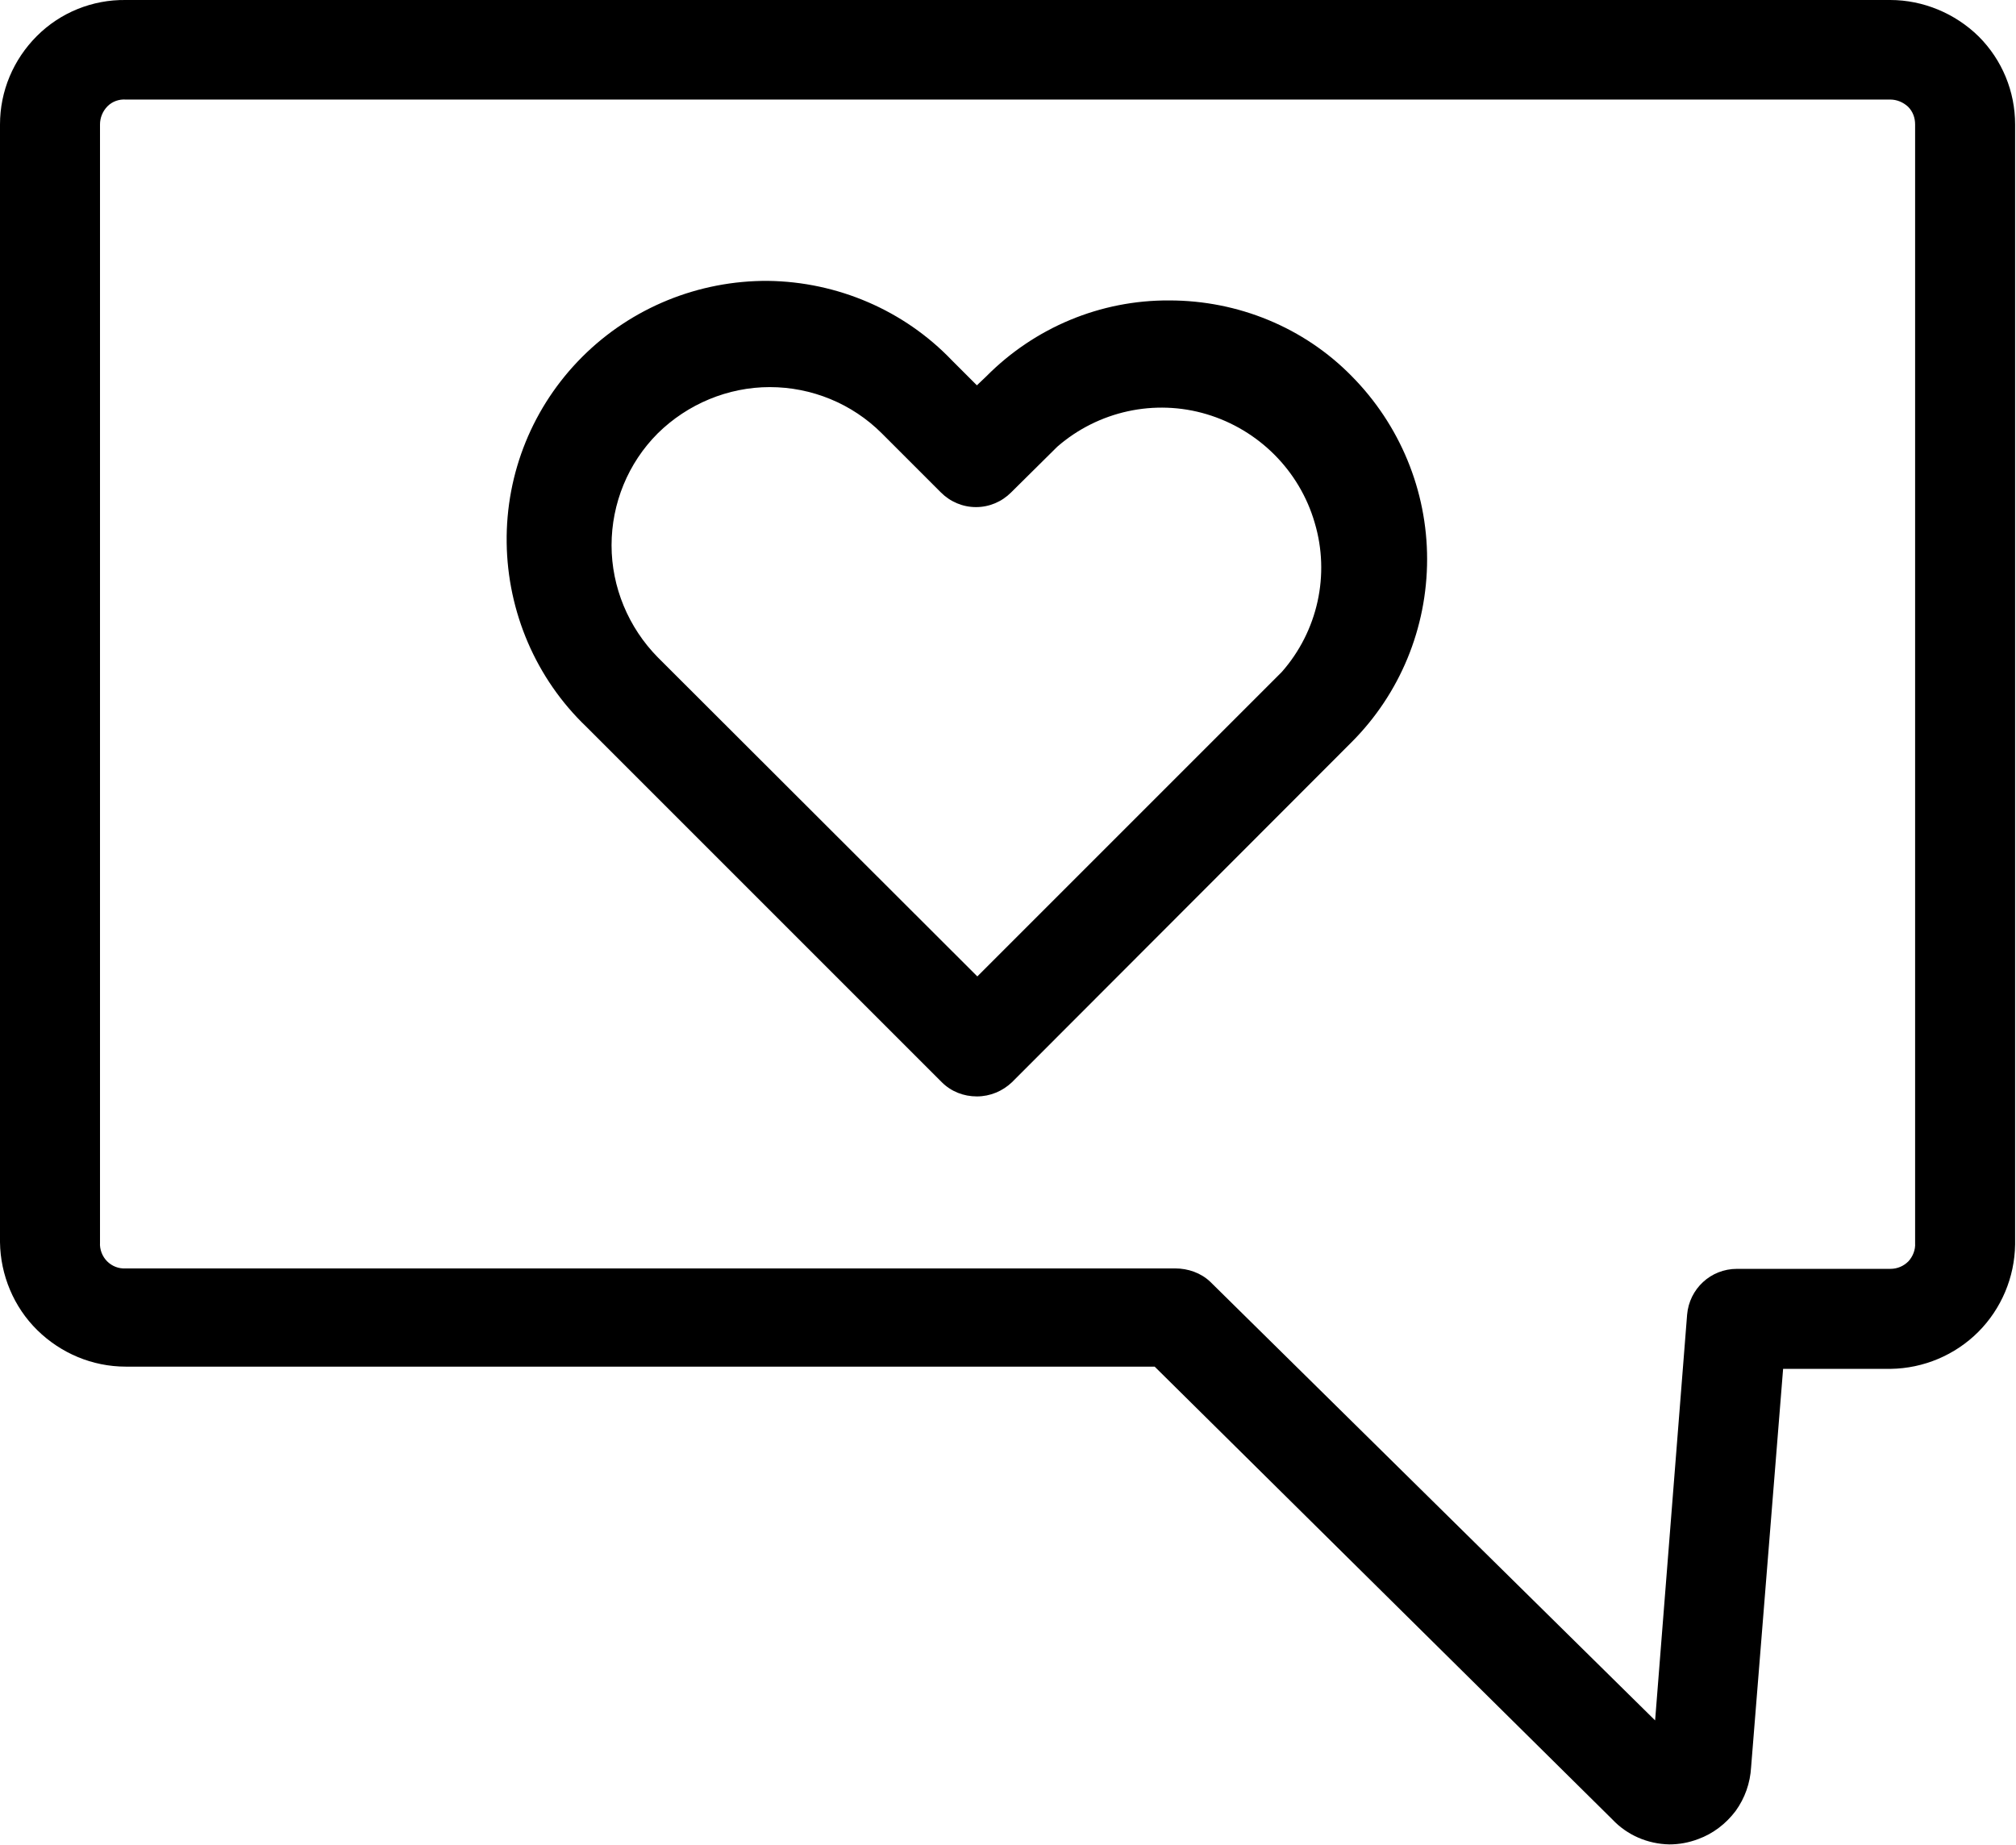
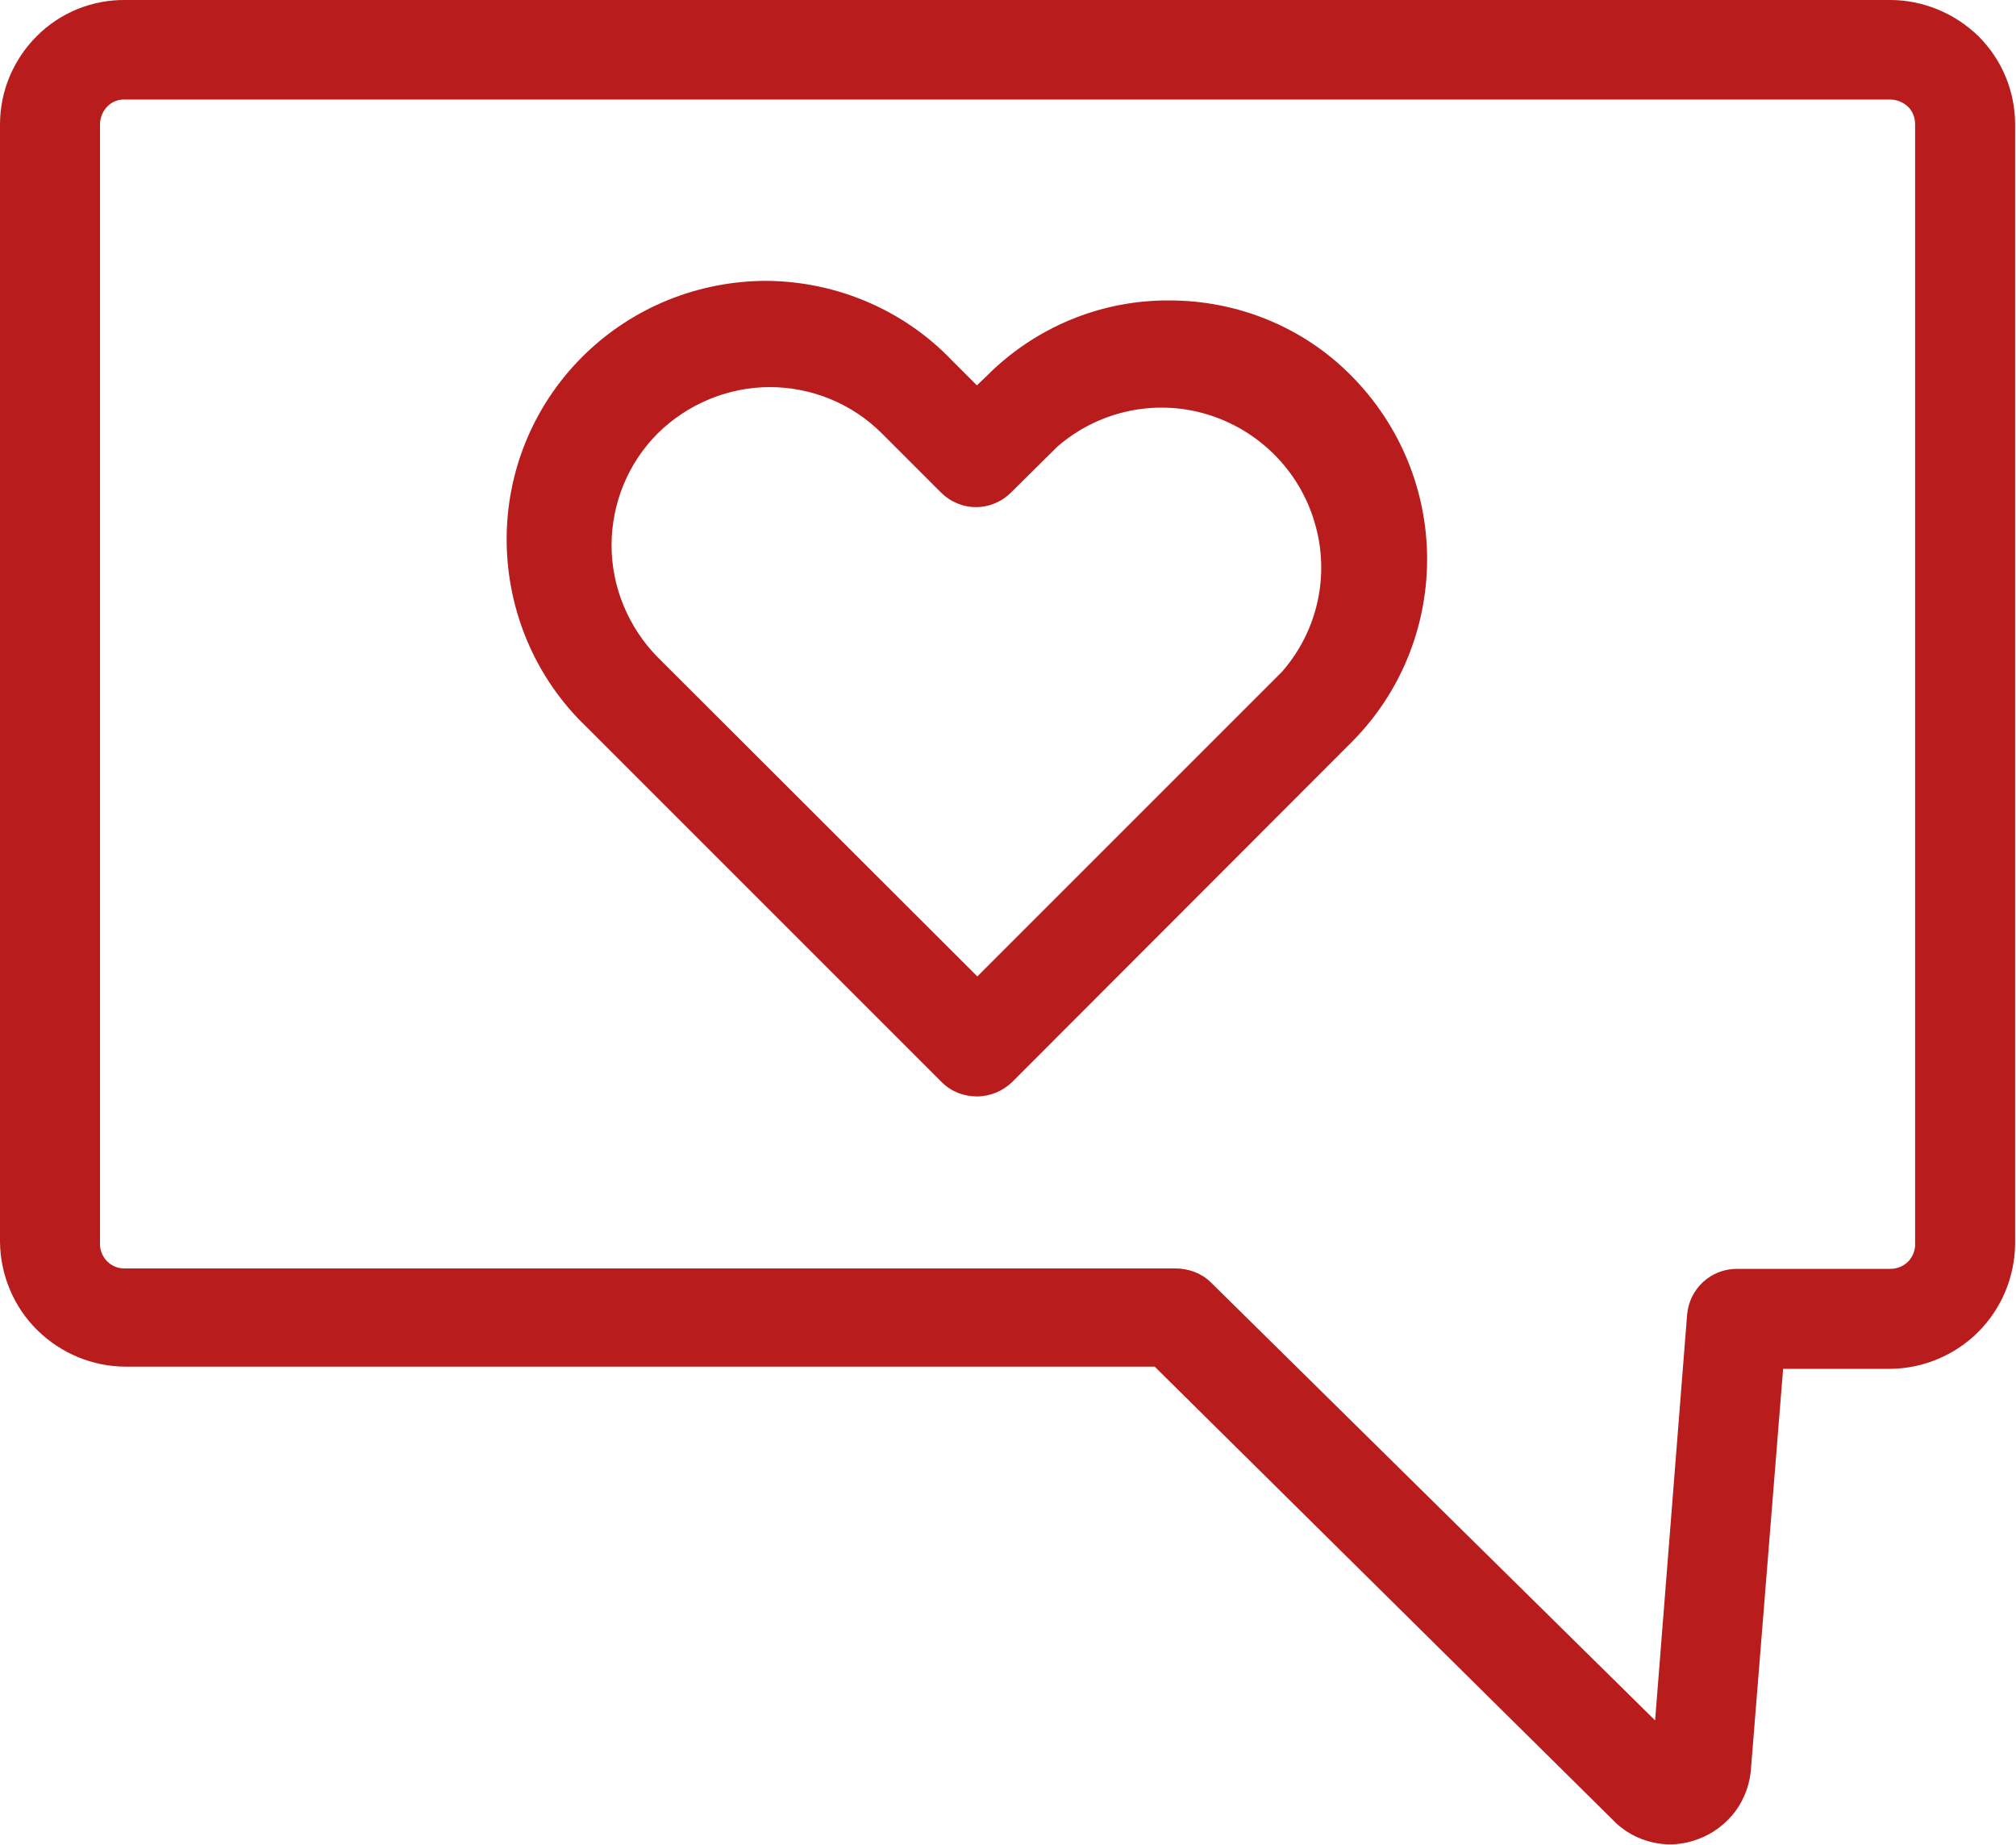
<svg xmlns="http://www.w3.org/2000/svg" version="1.1" id="Layer_1" x="0px" y="0px" viewBox="0 0 453.6 415" style="enable-background:new 0 0 453.6 415;" xml:space="preserve">
+   <style type="text/css">
+ 	.st0{fill:#B91C1C;}
+ </style>
  <g>
-     <path d="M425.3,0h-397c-7.5-0.1-14.7,2.8-20,8.1C3,13.4,0,20.5,0,28v251.5c0.1,7.4,3.1,14.6,8.4,19.8c5.3,5.2,12.4,8.2,19.9,8.2   h231.5l103,101.9c3.3,3.5,7.9,5.5,12.8,5.6c2.2,0,4.4-0.4,6.5-1.2c3.3-1.2,6.2-3.4,8.4-6.3c2.1-2.9,3.3-6.3,3.5-9.9l7.2-89.6h24.2   c7.4-0.1,14.5-3.1,19.7-8.3c5.2-5.2,8.2-12.3,8.3-19.7V28c0-7.4-2.9-14.5-8.2-19.8C439.9,3,432.7,0,425.3,0L425.3,0z M430.9,279.7   c0.1,1.5-0.5,3-1.5,4.1c-1.1,1.1-2.5,1.7-4.1,1.7h-34.5c-5.9,0-10.7,4.5-11.2,10.3l-7.2,91.3l-100.1-98.7c-2.1-2-5-3-7.9-3H28.3   c-1.6,0.1-3.1-0.5-4.2-1.6c-1.1-1.1-1.7-2.7-1.6-4.2V28c0-1.5,0.6-3,1.7-4.1c1.1-1.1,2.6-1.6,4.1-1.5h397c1.5,0,2.9,0.6,4,1.6   c1.1,1.1,1.6,2.5,1.6,4V279.7z" />
-     <path d="M263.1,67.6c-15.5-0.1-30.3,6.1-41.2,17.1l-2.1,2l-5.6-5.6c-10.8-11.3-25.8-17.7-41.4-17.9c-15.6-0.1-30.7,6-41.8,17.1   c-11.1,11.1-17.2,26.1-17,41.8c0.2,15.6,6.6,30.6,17.9,41.4l80,80c2.1,2.1,4.9,3.2,7.9,3.2s5.8-1.2,7.9-3.2l76.4-76.5   c10.9-10.9,17-25.7,17-41.2c0-15.4-6.1-30.2-17-41.2C293.4,73.7,278.6,67.6,263.1,67.6L263.1,67.6z M288.4,151.2l-68.5,68.5   L148,147.9c-6.6-6.7-10.4-15.8-10.4-25.2s3.7-18.5,10.4-25.2c6.7-6.6,15.8-10.4,25.2-10.4c9.4,0,18.5,3.7,25.2,10.4l13.3,13.3   c2.1,2.1,4.9,3.3,7.9,3.3s5.8-1.2,7.9-3.3l10.4-10.3c9.2-8,21.9-10.8,33.6-7.3s20.9,12.7,24.3,24.4   C299.3,129.3,296.5,142,288.4,151.2L288.4,151.2z" />
+     <path class="st0" d="M425.3,0h-397c-7.5-0.1-14.7,2.8-20,8.1C3,13.4,0,20.5,0,28v251.5c0.1,7.4,3.1,14.6,8.4,19.8   c5.3,5.2,12.4,8.2,19.9,8.2h231.5l103,101.9c3.3,3.5,7.9,5.5,12.8,5.6c2.2,0,4.4-0.4,6.5-1.2c3.3-1.2,6.2-3.4,8.4-6.3   c2.1-2.9,3.3-6.3,3.5-9.9l7.2-89.6h24.2c7.4-0.1,14.5-3.1,19.7-8.3c5.2-5.2,8.2-12.3,8.3-19.7V28c0-7.4-2.9-14.5-8.2-19.8   C439.9,3,432.7,0,425.3,0L425.3,0z M430.9,279.7c0.1,1.5-0.5,3-1.5,4.1c-1.1,1.1-2.5,1.7-4.1,1.7h-34.5c-5.9,0-10.7,4.5-11.2,10.3   l-7.2,91.3l-100.1-98.7c-2.1-2-5-3-7.9-3H28.3c-1.6,0.1-3.1-0.5-4.2-1.6s-1.7-2.7-1.6-4.2V28c0-1.5,0.6-3,1.7-4.1s2.6-1.6,4.1-1.5   h397c1.5,0,2.9,0.6,4,1.6c1.1,1.1,1.6,2.5,1.6,4V279.7z" />
+     <path class="st0" d="M263.1,67.6c-15.5-0.1-30.3,6.1-41.2,17.1l-2.1,2l-5.6-5.6c-10.8-11.3-25.8-17.7-41.4-17.9   c-15.6-0.1-30.7,6-41.8,17.1s-17.2,26.1-17,41.8c0.2,15.6,6.6,30.6,17.9,41.4l80,80c2.1,2.1,4.9,3.2,7.9,3.2s5.8-1.2,7.9-3.2   l76.4-76.5c10.9-10.9,17-25.7,17-41.2c0-15.4-6.1-30.2-17-41.2C293.4,73.7,278.6,67.6,263.1,67.6L263.1,67.6z M288.4,151.2   l-68.5,68.5L148,147.9c-6.6-6.7-10.4-15.8-10.4-25.2s3.7-18.5,10.4-25.2c6.7-6.6,15.8-10.4,25.2-10.4s18.5,3.7,25.2,10.4l13.3,13.3   c2.1,2.1,4.9,3.3,7.9,3.3s5.8-1.2,7.9-3.3l10.4-10.3c9.2-8,21.9-10.8,33.6-7.3s20.9,12.7,24.3,24.4   C299.3,129.3,296.5,142,288.4,151.2L288.4,151.2z" />
  </g>
</svg>
